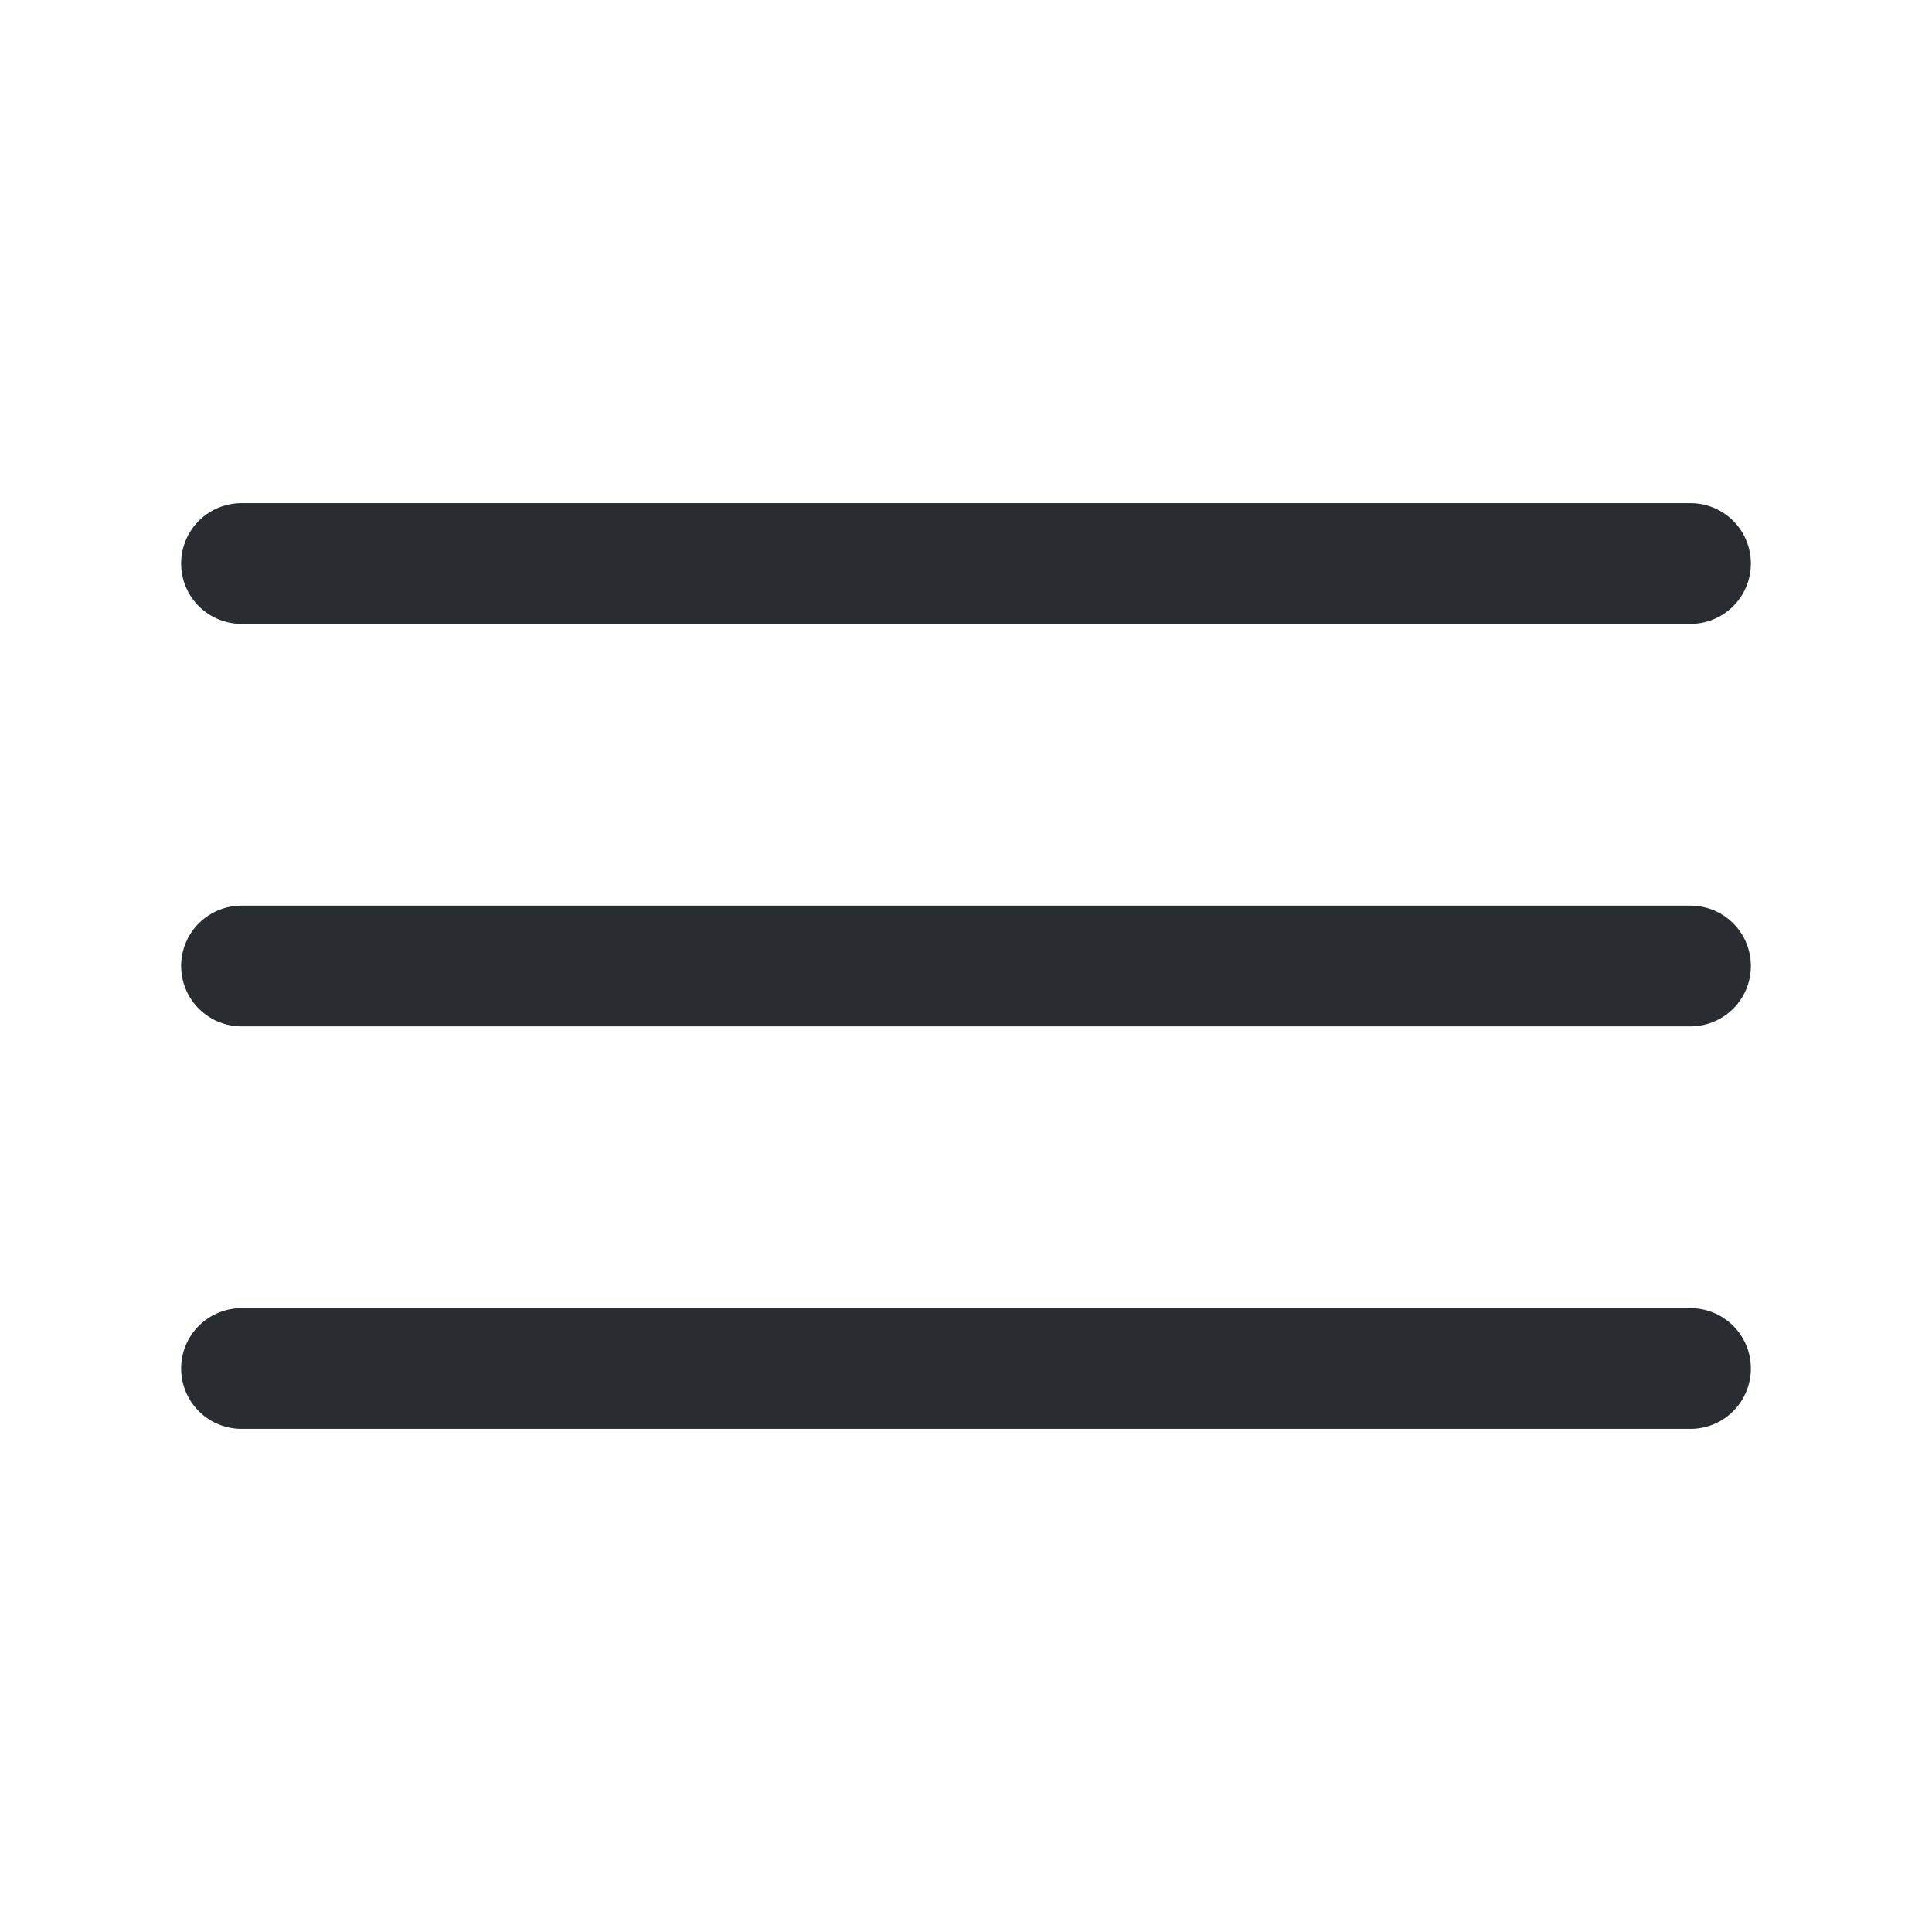
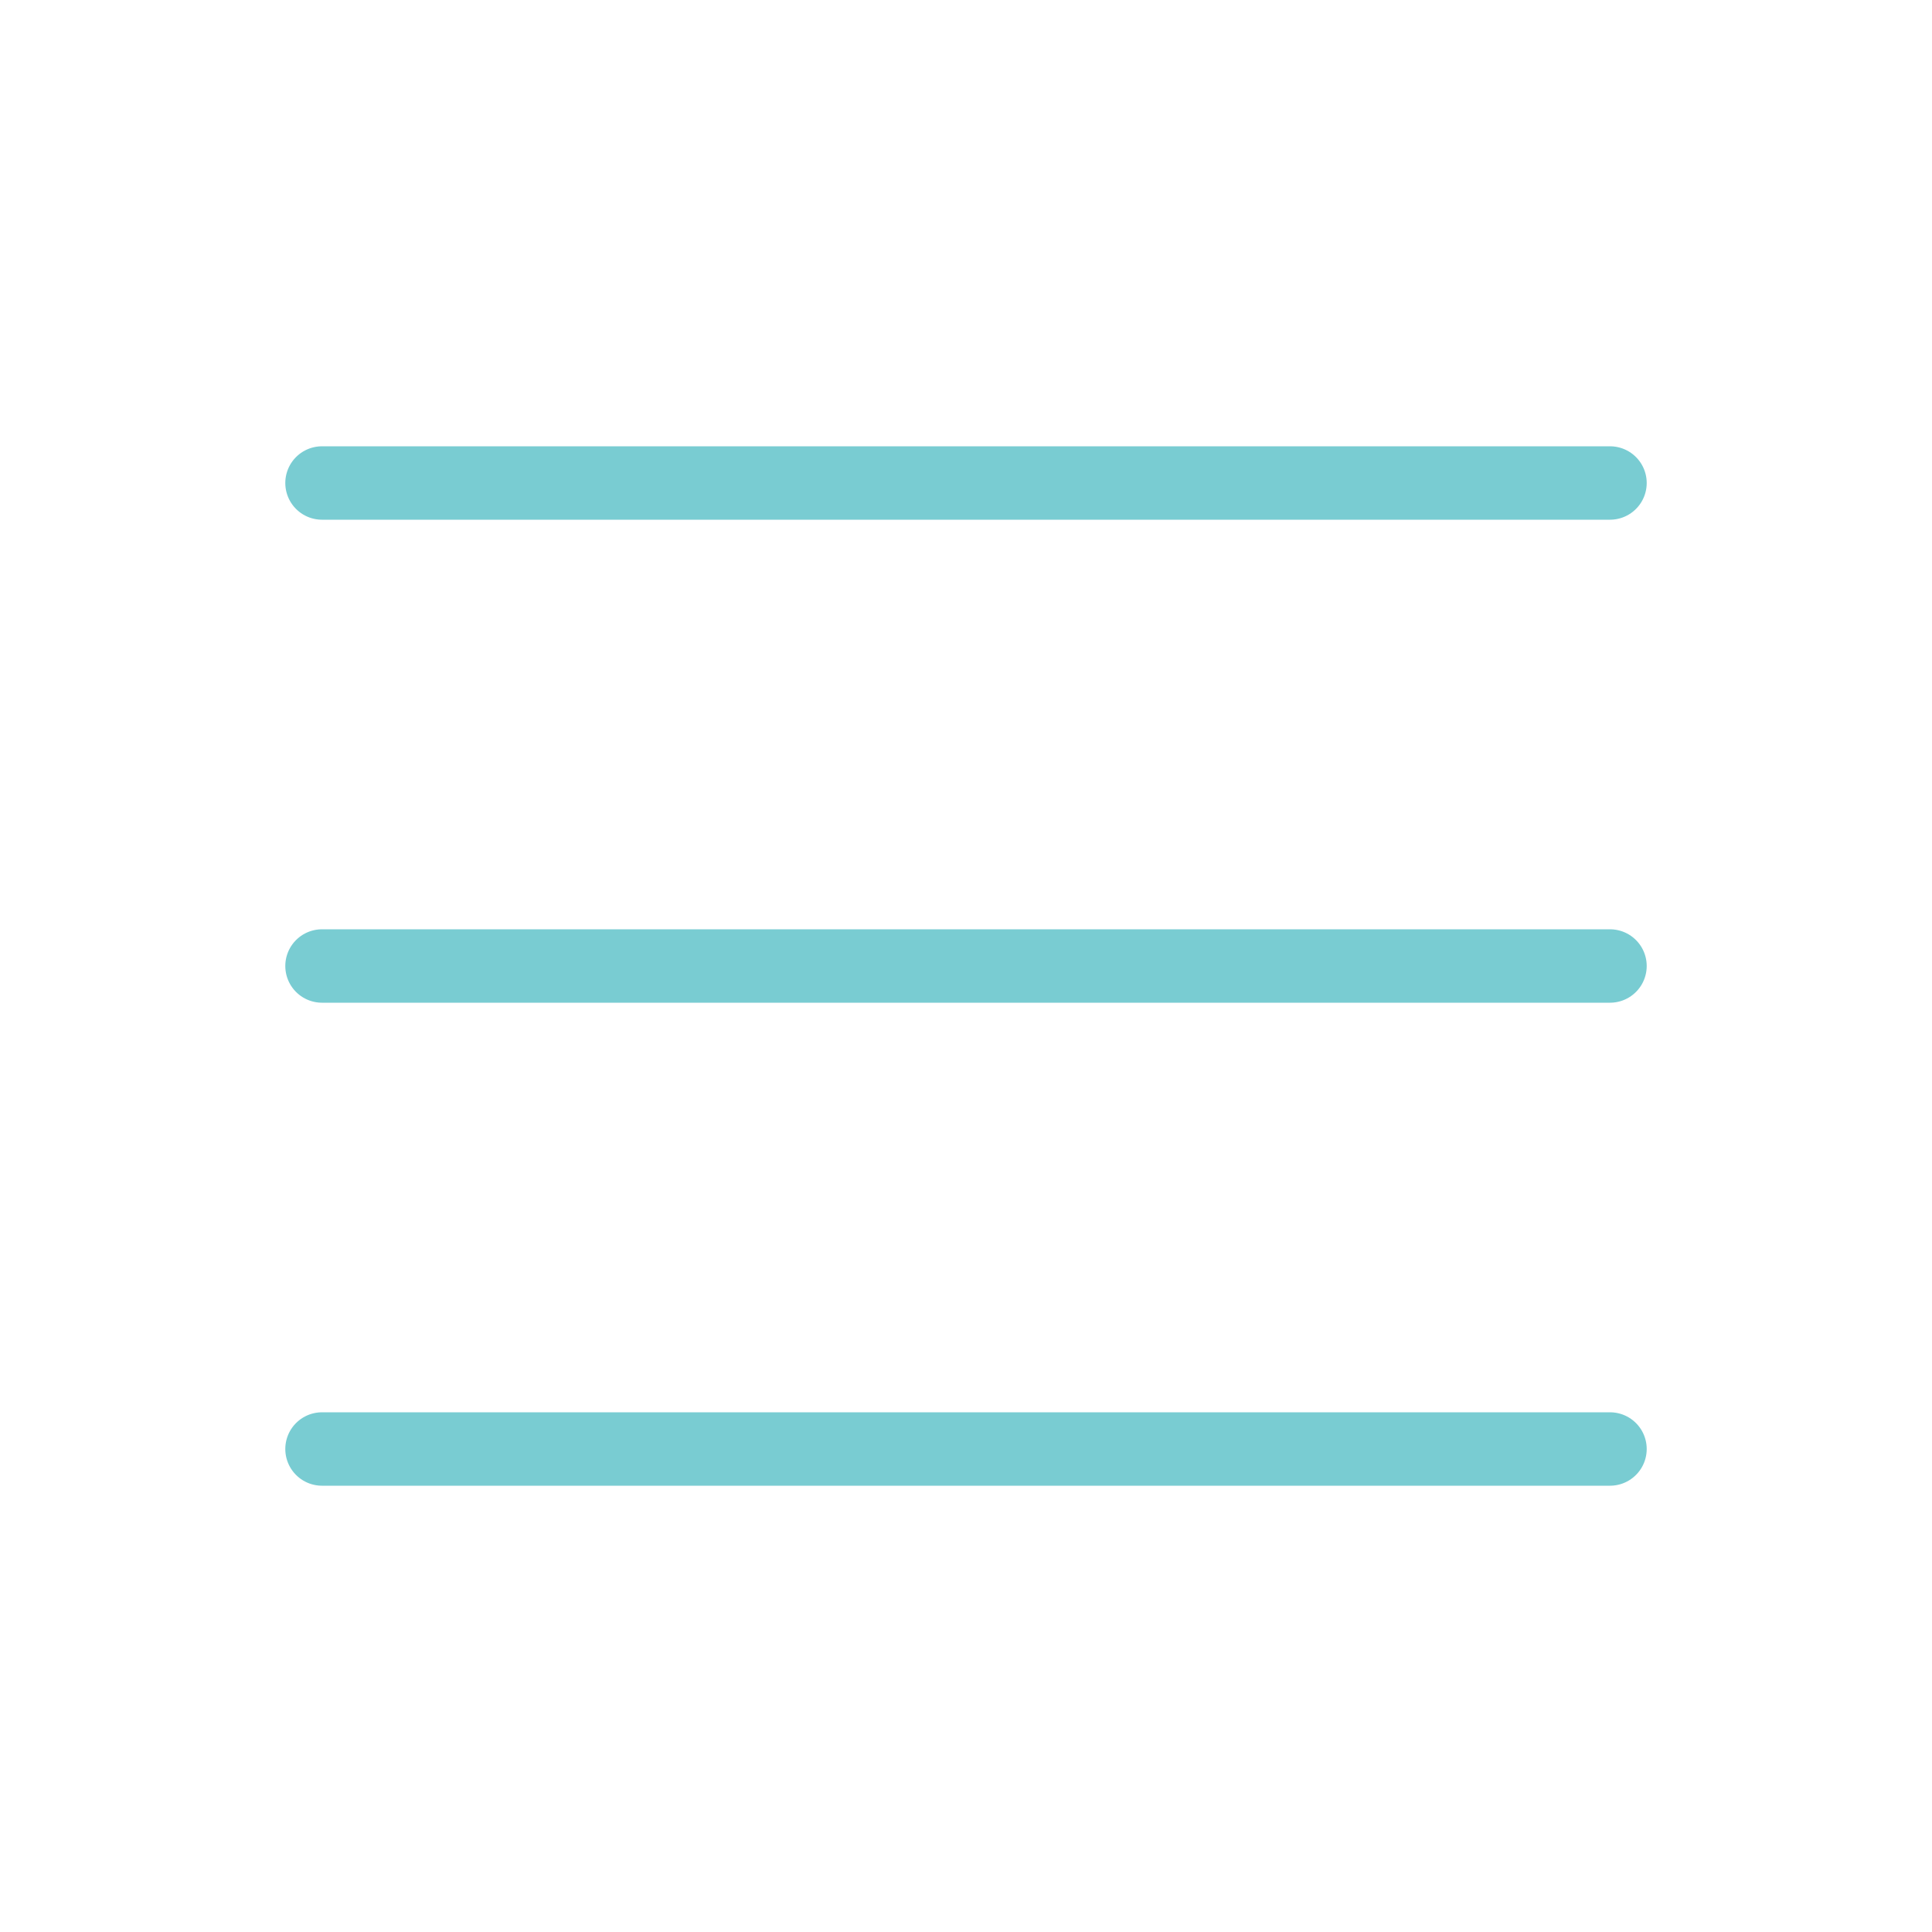
<svg xmlns="http://www.w3.org/2000/svg" width="800px" height="800px" viewBox="0 0 24 24" fill="none">
-   <path d="M3 7H21" stroke="#292D32" stroke-width="1.5" stroke-linecap="round" />
-   <path d="M3 12H21" stroke="#292D32" stroke-width="1.5" stroke-linecap="round" />
-   <path d="M3 17H21" stroke="#292D32" stroke-width="1.5" stroke-linecap="round" />
+   <g id="SVGRepo_bgCarrier" stroke-width="0" />
+   <g id="SVGRepo_tracerCarrier" stroke-linecap="round" stroke-linejoin="round" />
+   <g id="SVGRepo_iconCarrier">
+     <path d="M4 6H20M4 12H20M4 18H20" stroke="#79ccd2" stroke-width="0.912" stroke-linecap="round" stroke-linejoin="round" />
+   </g>
</svg>
